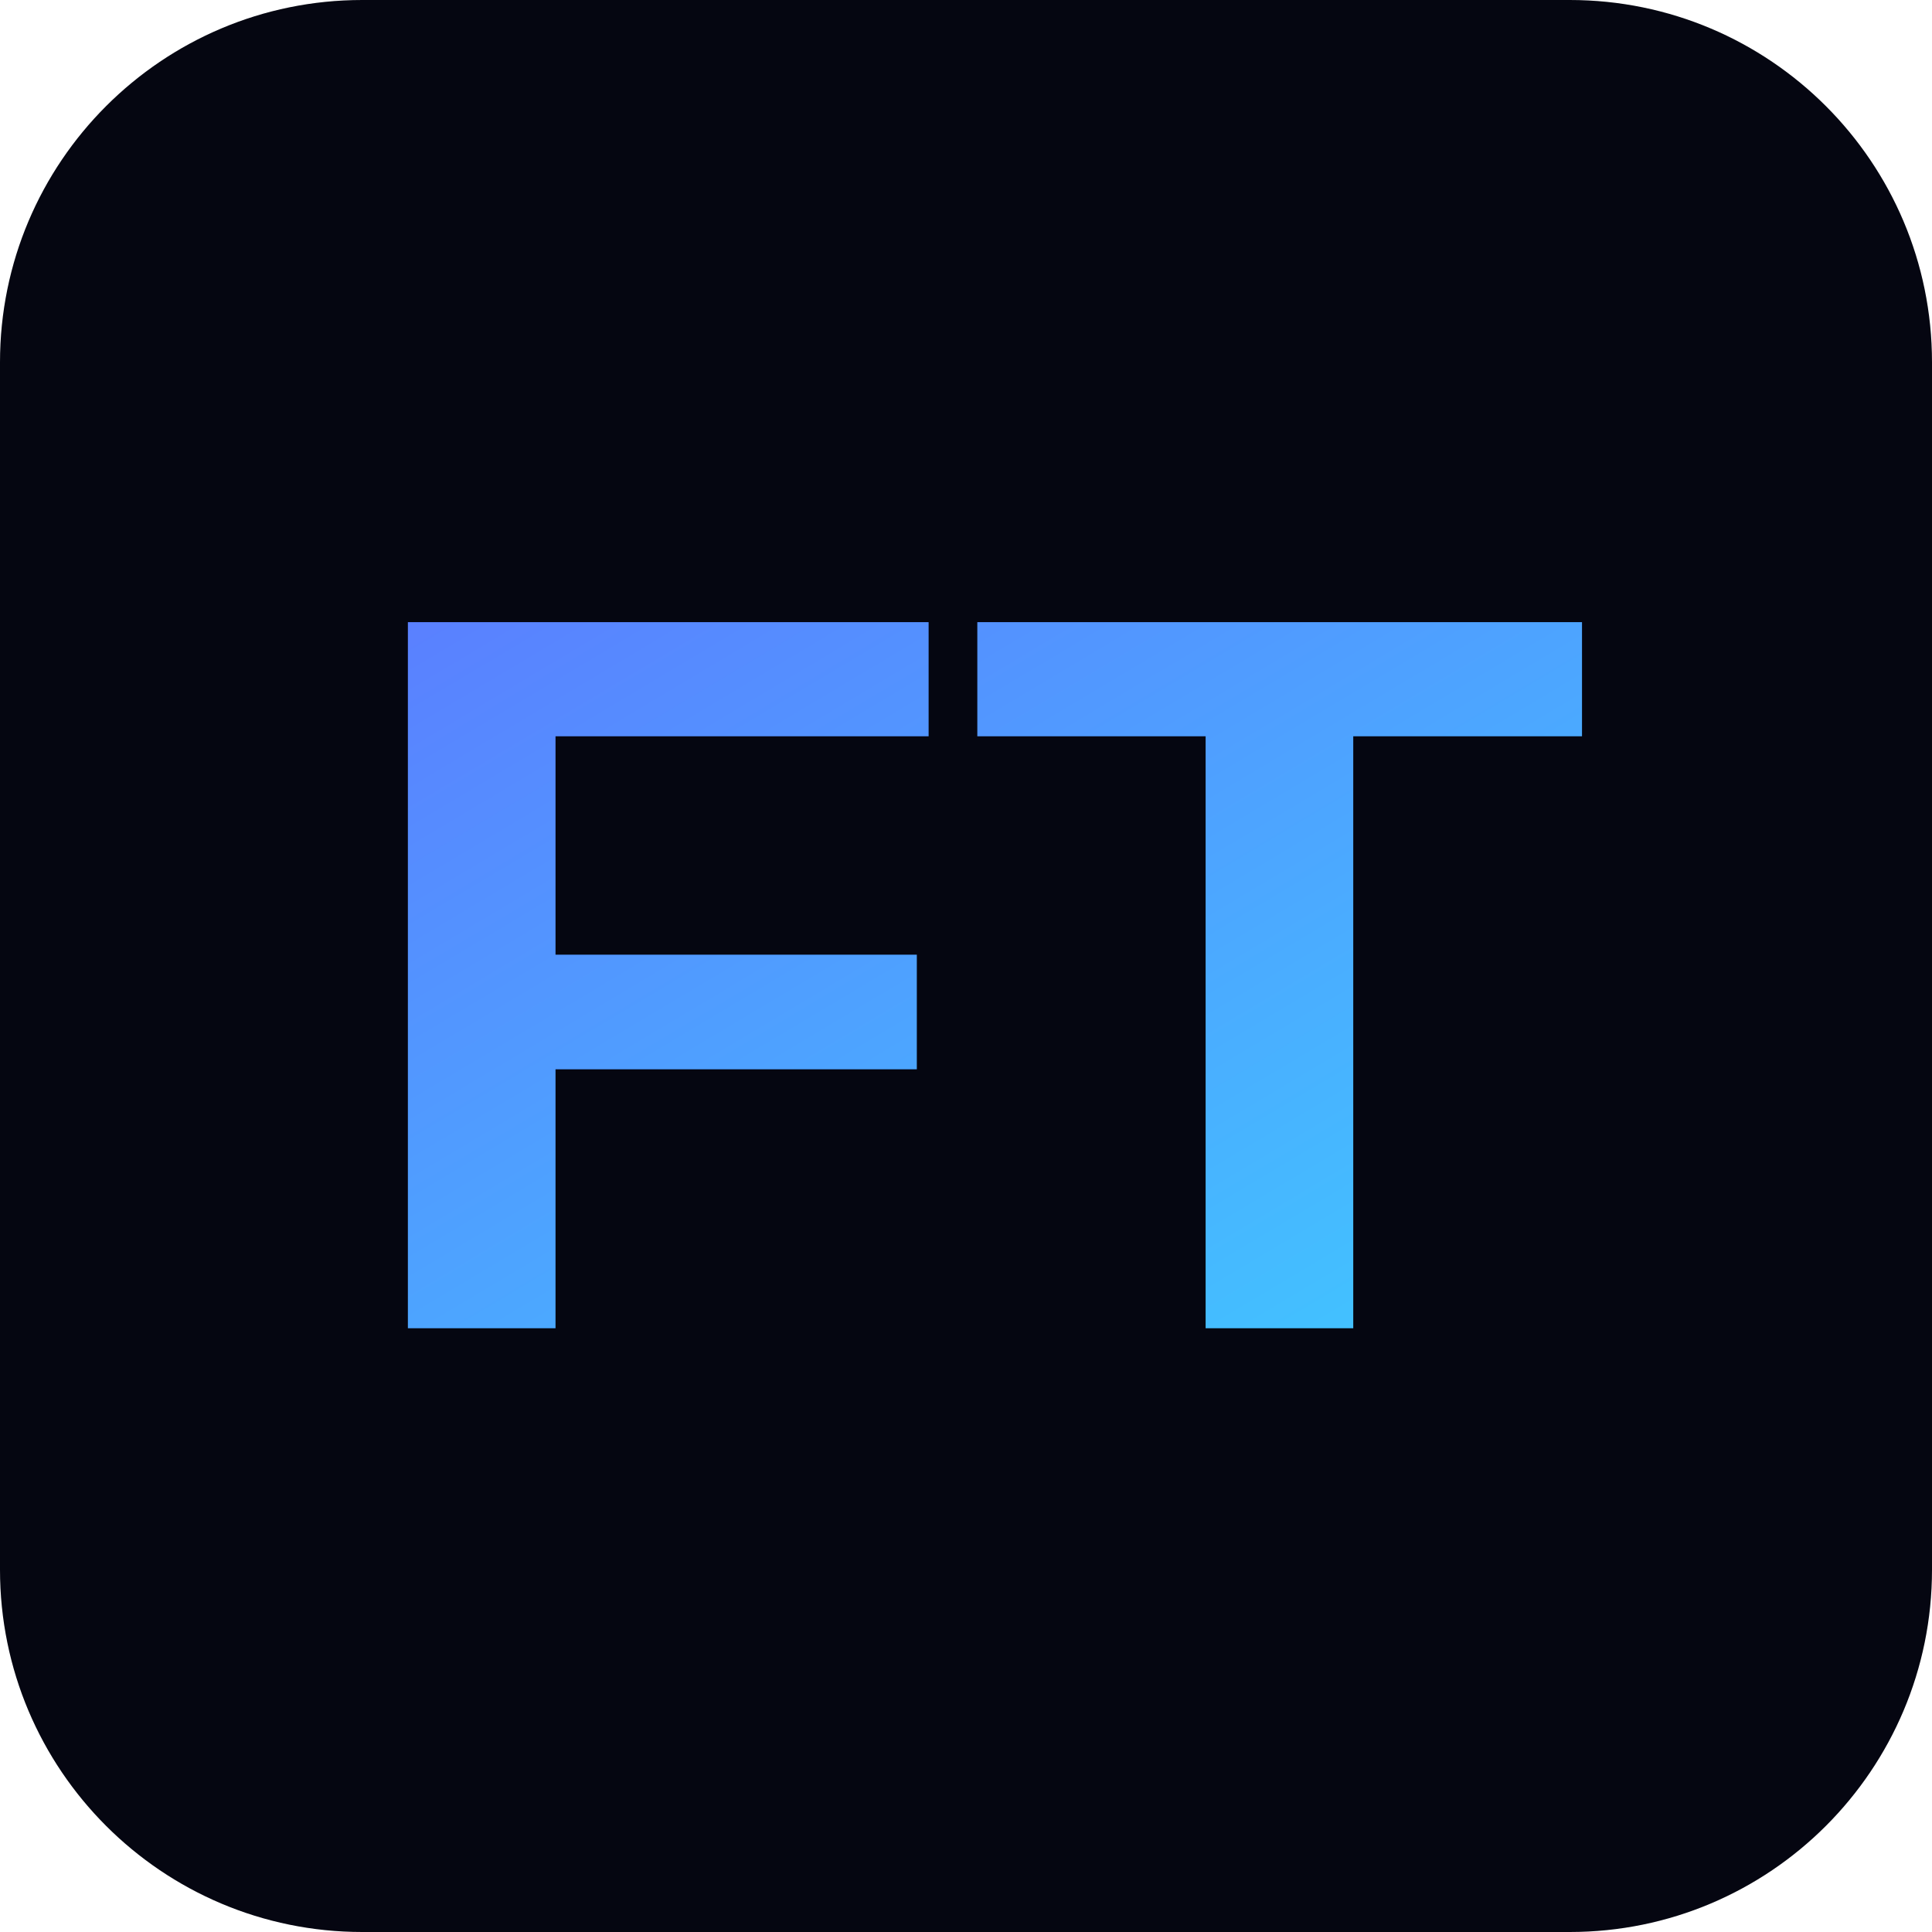
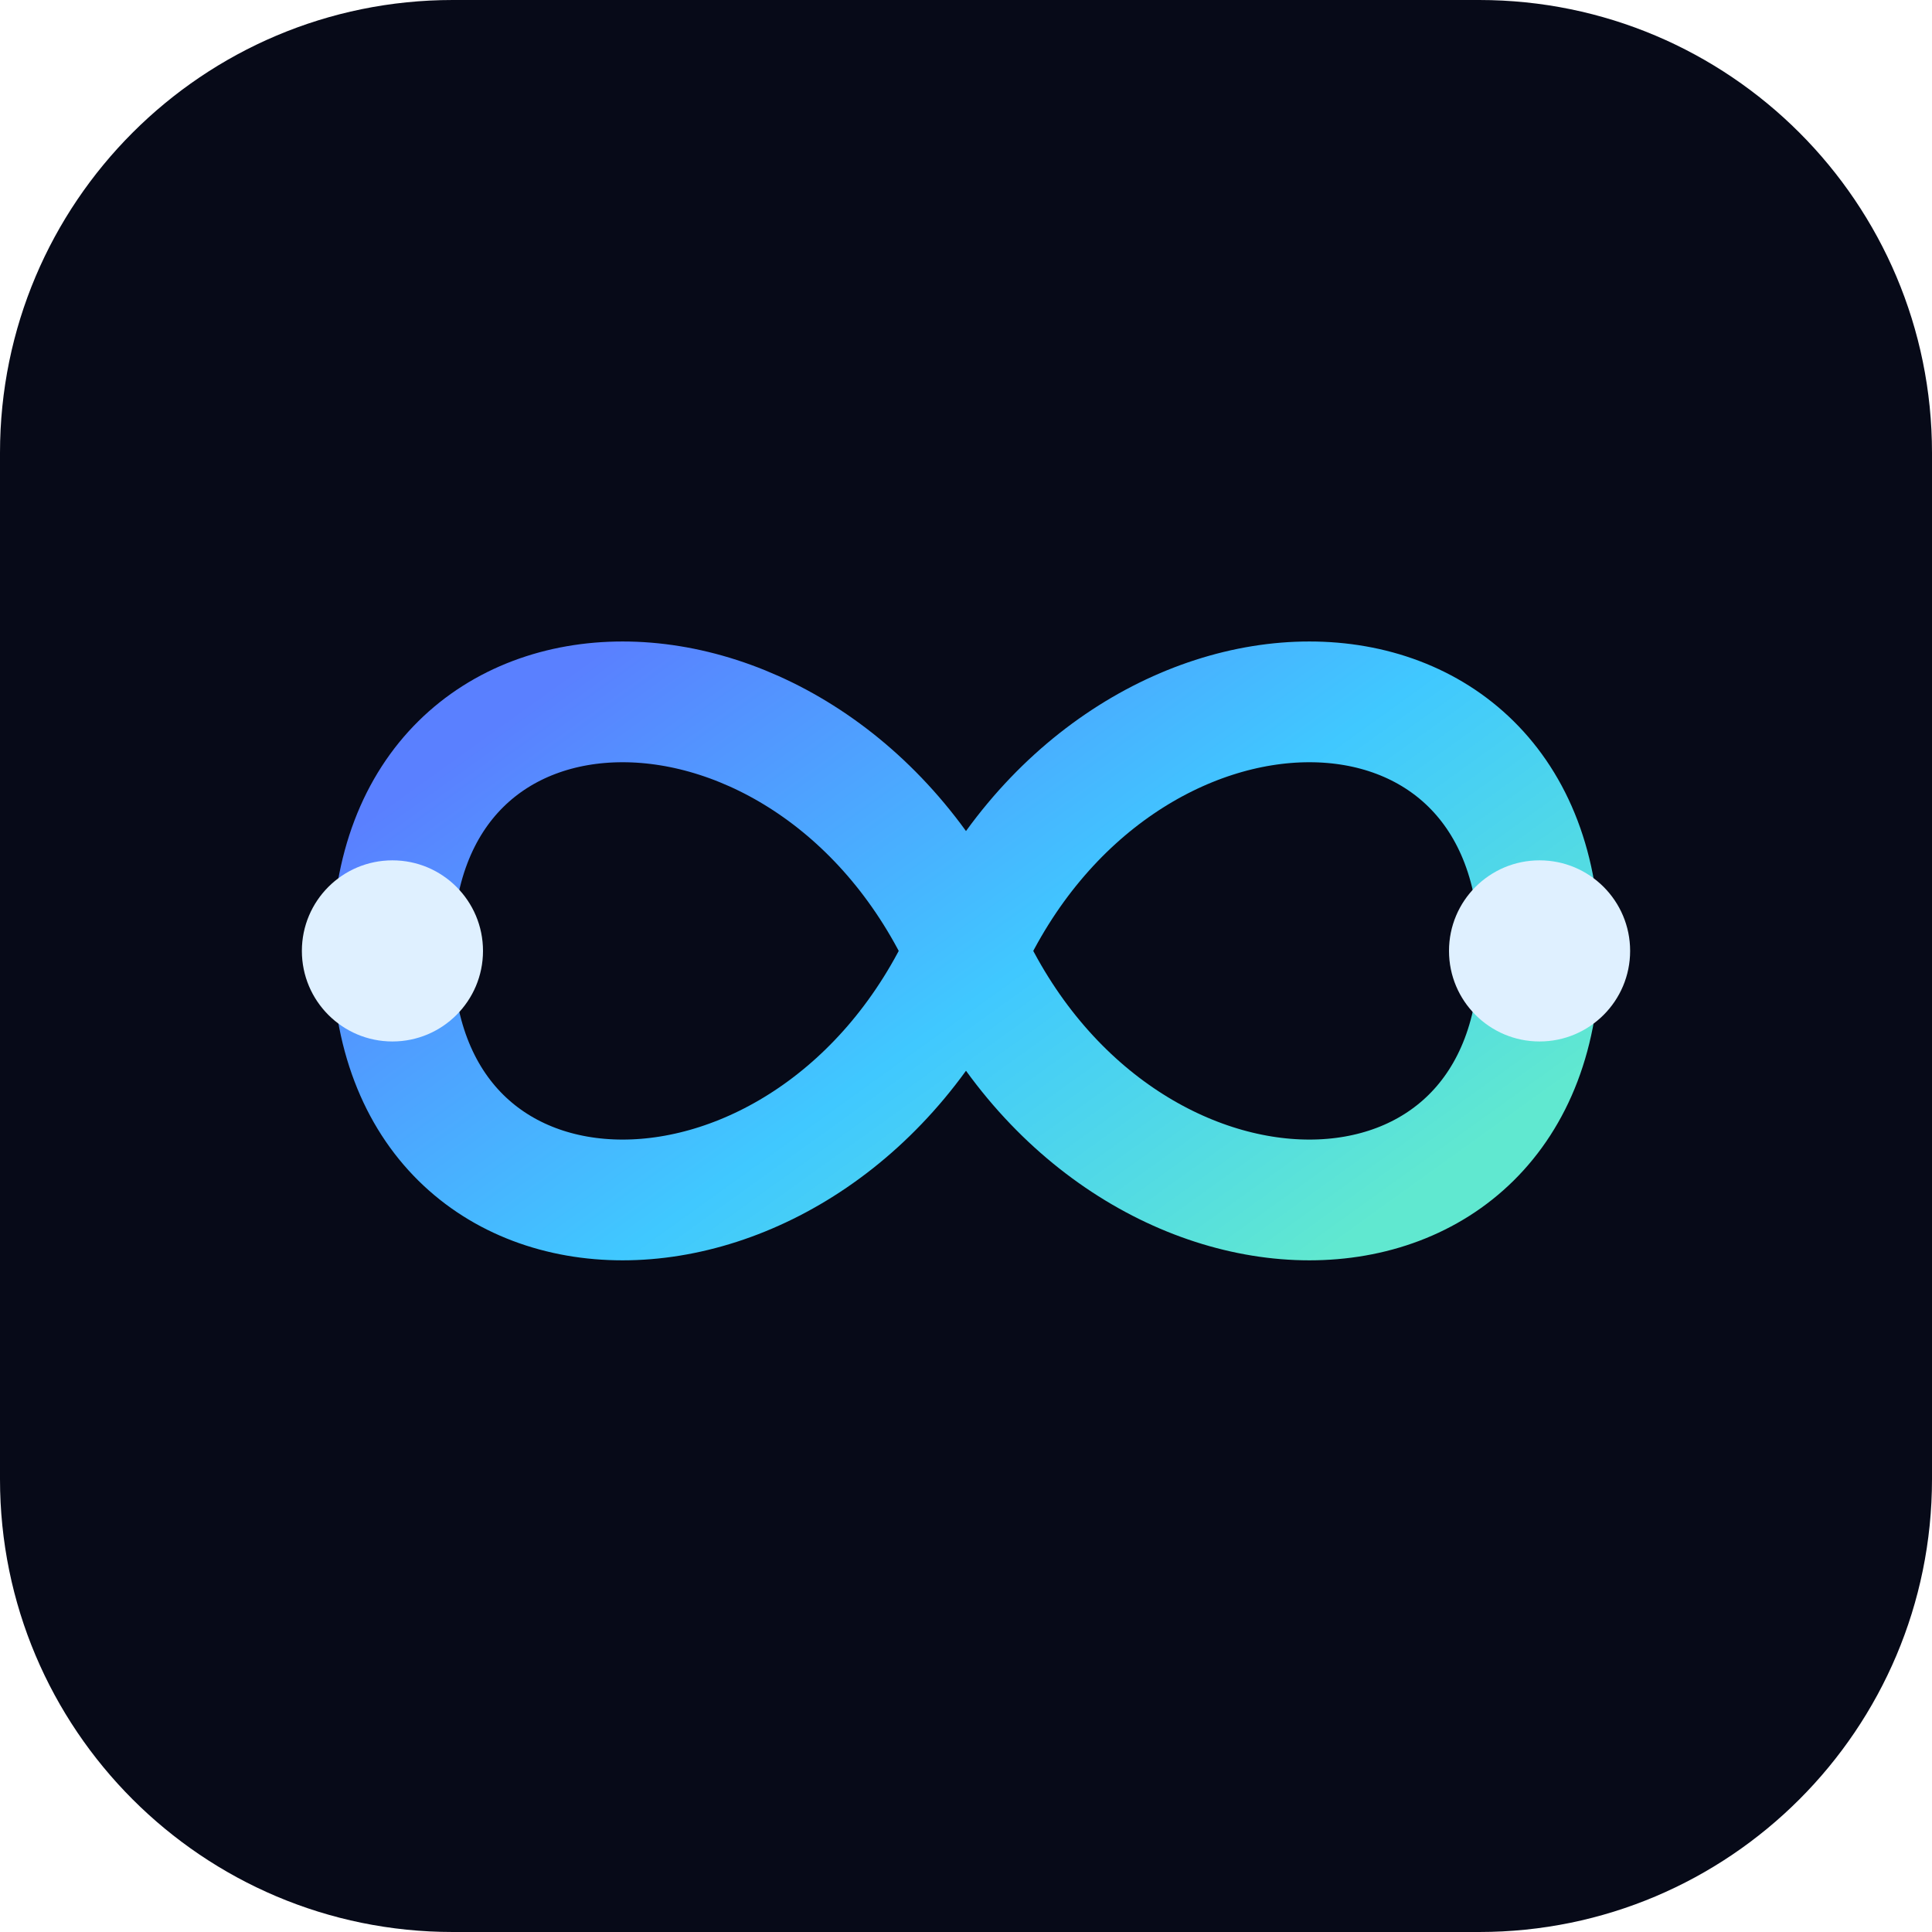
<svg xmlns="http://www.w3.org/2000/svg" viewBox="0 0 64 64">
  <defs>
-     <linearGradient id="g" x1="0" y1="0" x2="1" y2="1">
+     <linearGradient id="g" x1="0" y1="0.2" x2="1" y2="0.8">
      <stop offset="0%" stop-color="#5a80ff" />
-       <stop offset="100%" stop-color="#40c8ff" />
+       <stop offset="55%" stop-color="#40c8ff" />
+       <stop offset="100%" stop-color="#60e8d0" />
    </linearGradient>
  </defs>
-   <rect width="64" height="64" rx="12" fill="#050611" />
-   <text x="32" y="44" font-family="-apple-system,Segoe UI,system-ui,Arial,sans-serif" font-size="34" font-weight="900" text-anchor="middle" fill="url(#g)">FT</text>
+   <rect width="64" height="64" rx="15" fill="#070A18" />
+   <g transform="translate(0,-0.5) scale(0.5)">
+     <path d="M64 64 C 54 42, 26 42, 26 64 C 26 86, 54 86, 64 64 C 74 42, 102 42, 102 64 C 102 86, 74 86, 64 64 Z" fill="none" stroke="url(#g)" stroke-width="8" stroke-linecap="round" stroke-linejoin="round" />
+     <circle cx="26" cy="64" r="6" fill="#dff0ff" />
+     <circle cx="102" cy="64" r="6" fill="#dff0ff" />
+   </g>
</svg>
